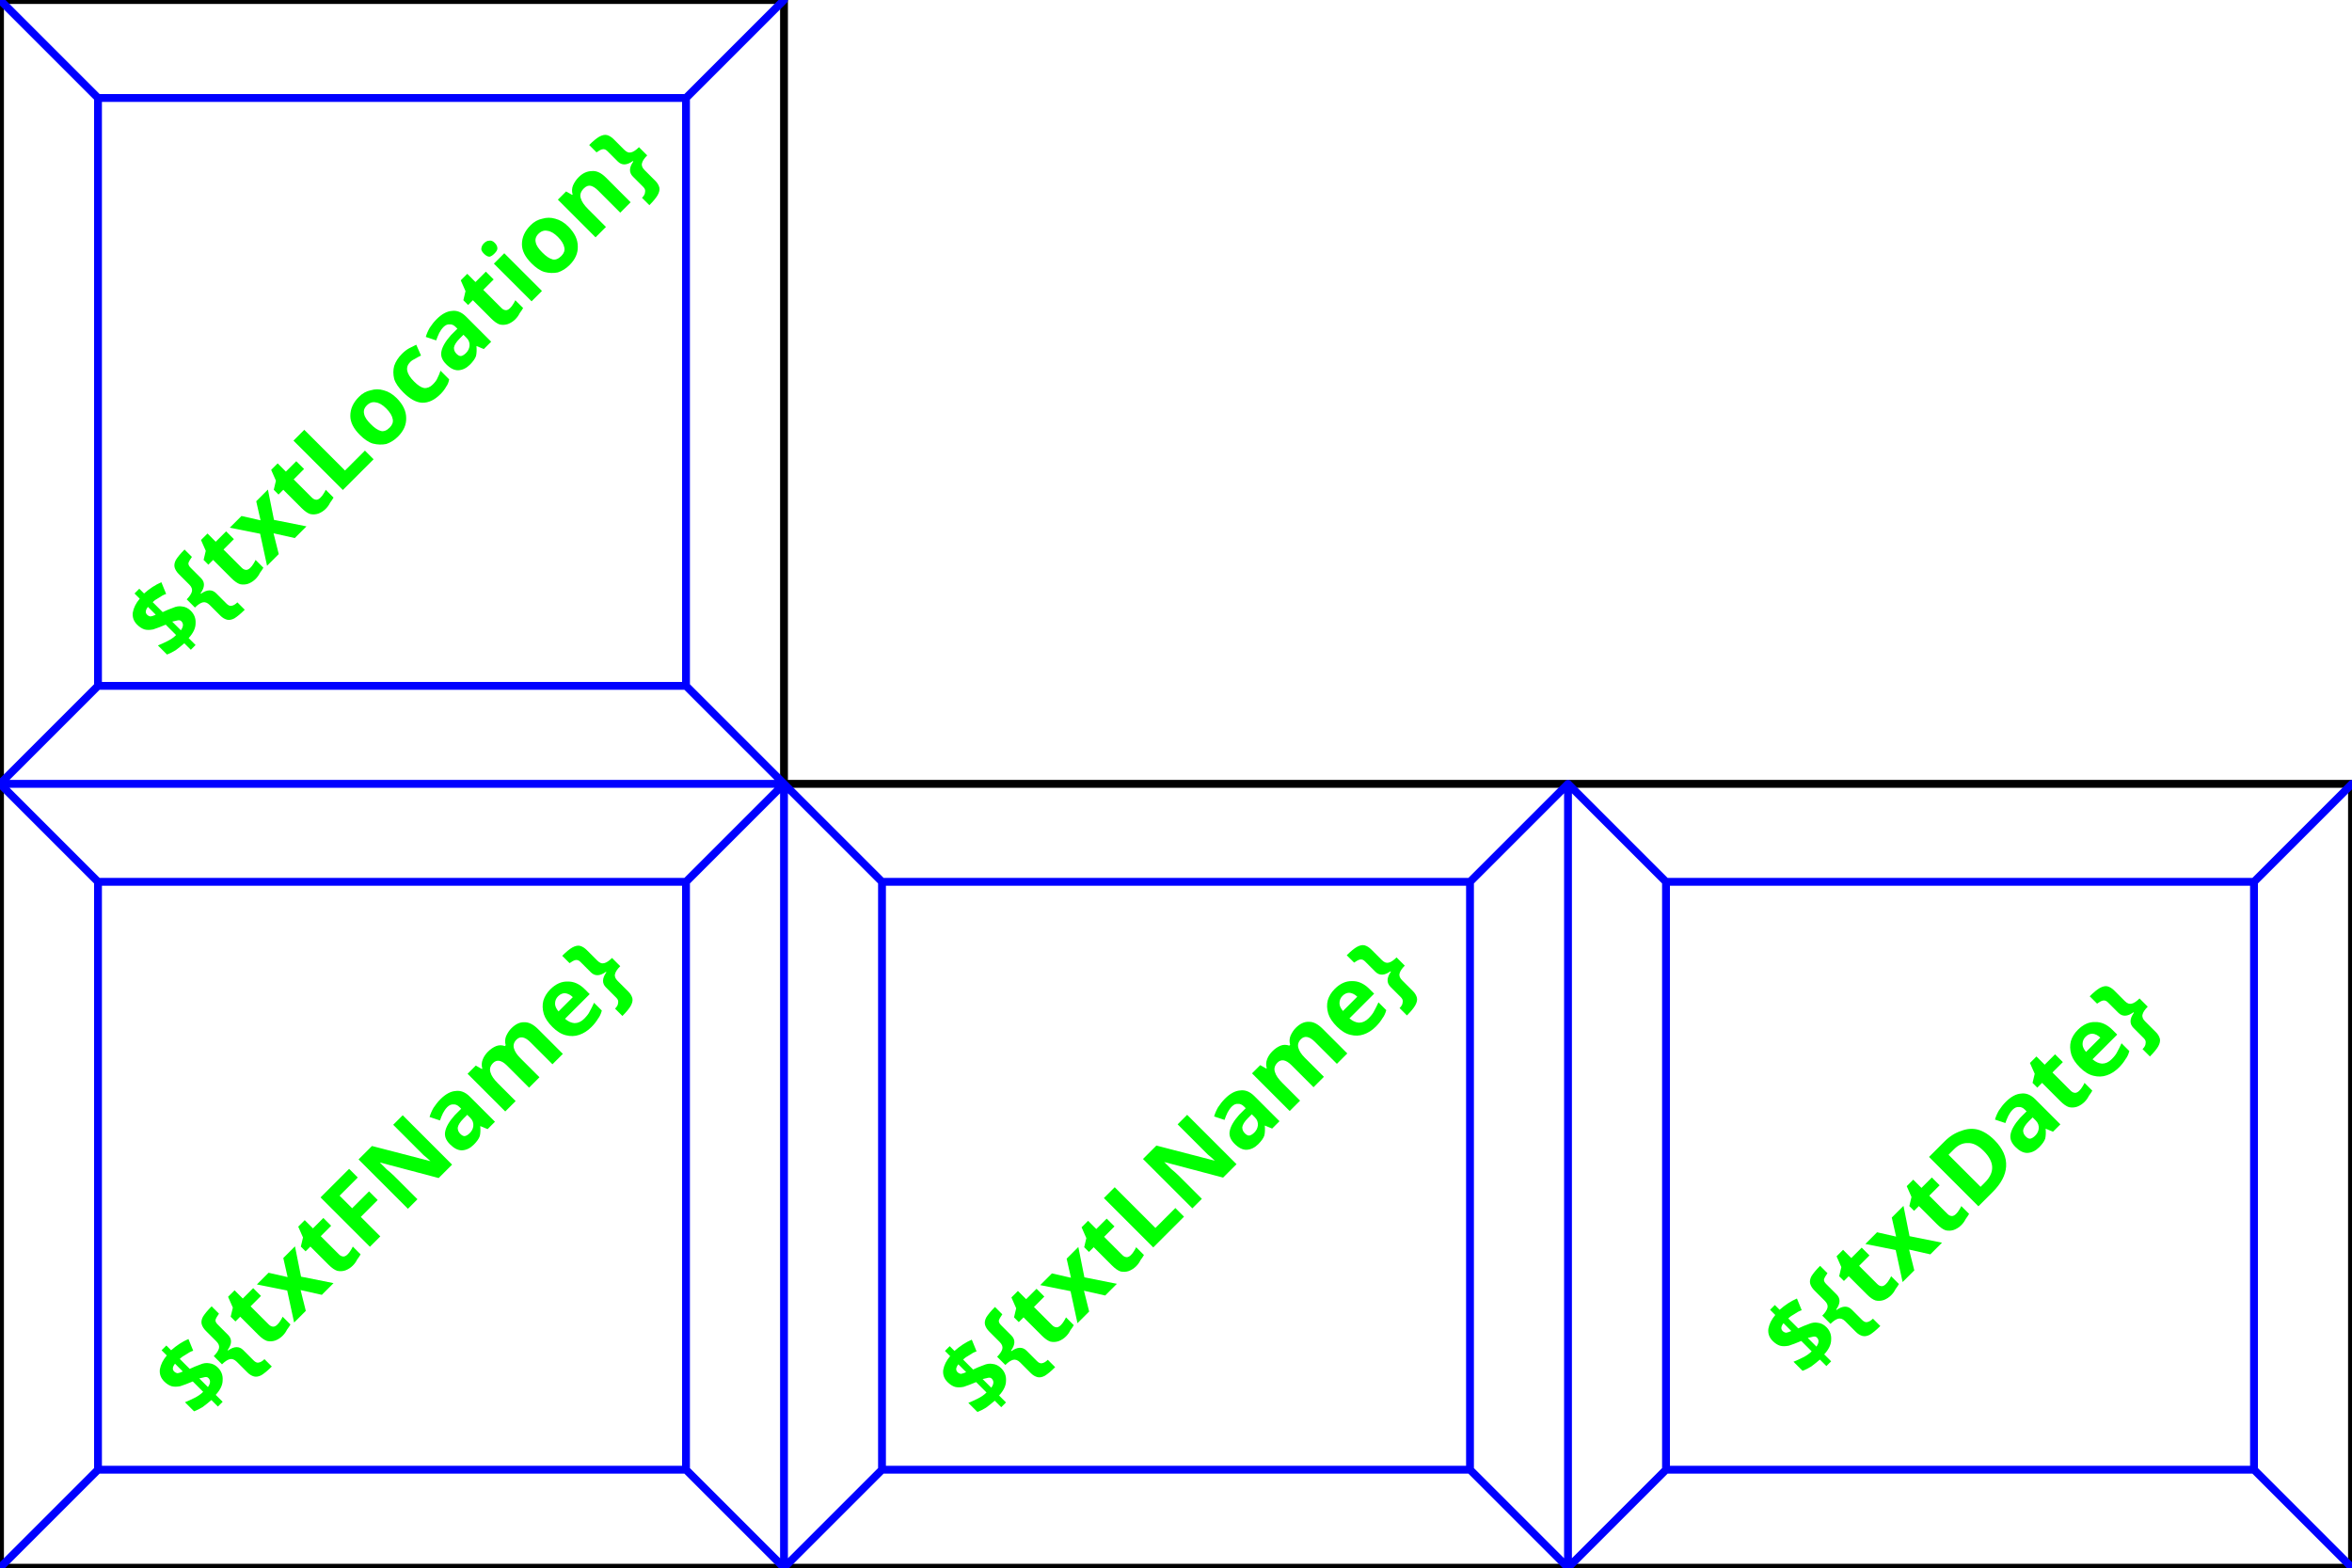
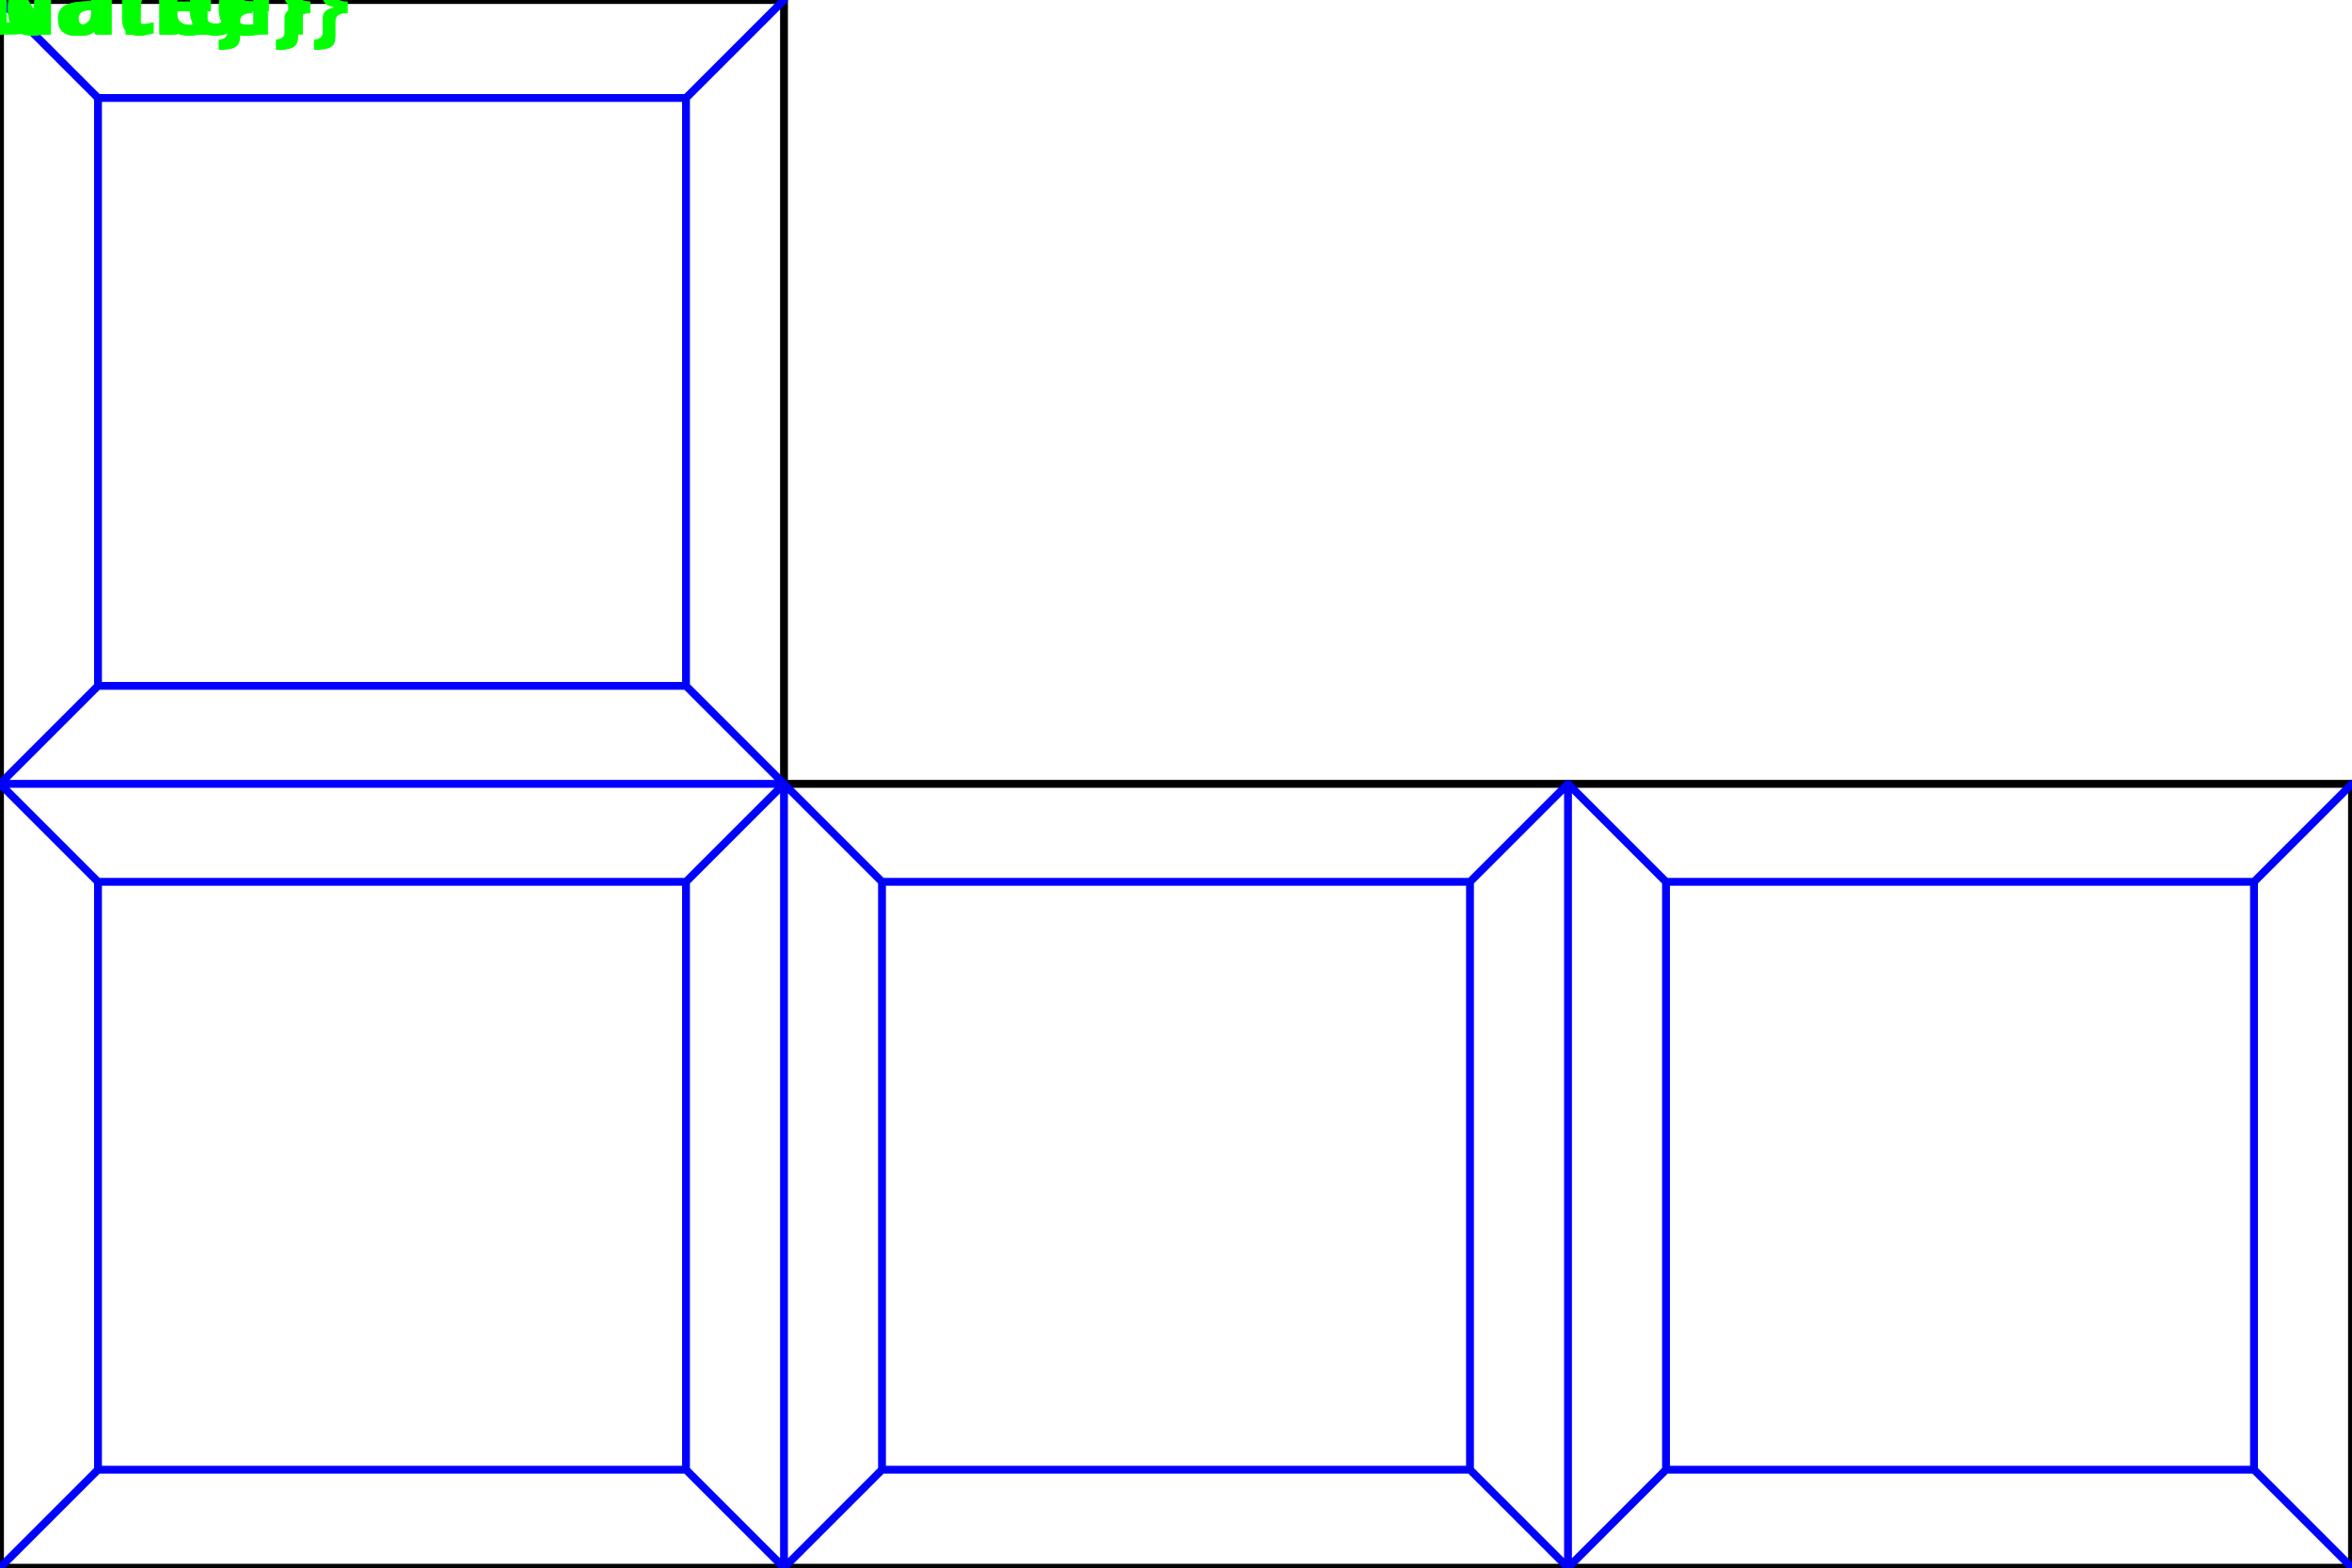
<svg xmlns="http://www.w3.org/2000/svg" width="60mm" height="40mm" viewBox="0 0 60 40">
  <g id="p-0" style="fill:none; stroke-linecap:round; stroke-linejoin:round; stroke:rgb(0,0,0); stroke-width:0.2">
    <path d="M 0,0 L 0,40 L 60,40 L 60,20 L 60,20 L 20,20 L 20,0 L 0,0 Z" />
  </g>
  <g id="p-1" style="fill:none; stroke-linecap:round; stroke-linejoin:round; stroke:rgb(0,0,255); stroke-width:0.2">
    <path d="M 0,20 L 20,20 L 20,40 M 40,20 L 40,40   M 0,0 L 2.5,2.5 L 17.5,2.5 L 20,0   M 17.5,2.5 L 17.5,17.5 L 20,20   M 17.5,17.5 L 2.5,17.5 L 0,20   M 2.5,17.5 L 2.5,2.5   M 0,20 L 2.5,22.5 L 17.5,22.5 L 20,20   M 17.5,22.5 L 17.5,37.5 L 20,40   M 17.5,37.5 L 2.5,37.5 L 0,40   M 2.5,37.5 L 2.5,22.5   M 20,20 L 22.5,22.5 L 37.5,22.5 L 40,20   M 37.5,22.5 L 37.5,37.5 L 40,40   M 37.5,37.5 L 22.5,37.5 L 20,40   M 22.5,37.5 L 22.5,22.5   M 40,20 L 42.5,22.5 L 57.5,22.5 L 60,20   M 57.5,22.5 L 57.5,37.5 L 60,40   M 57.5,37.5 L 42.5,37.5 L 40,40   M 42.5,37.5 L 42.5,22.5" />
  </g>
  <g id="p-2" style="fill:rgb(0,255,0); stroke-linecap:round; stroke-linejoin:round;      font-weight:bold; font-family:sans-serif; font-style:normal;      font-size:2.5px; text-anchor:middle; dominant-baseline:middle">
-     <text transform="matrix( 0.7071 -0.7071 0.7071 0.7071 10 10 )">${txtLocation}</text>
-     <text transform="matrix( 0.7071 -0.7071 0.7071 0.7071 10 30 )">${txtFName}</text>
-     <text transform="matrix( 0.7071 -0.7071 0.7071 0.7071 30 30 )">${txtLName}</text>
-     <text transform="matrix( 0.7071 -0.7071 0.7071 0.7071 50 30 )">${txtDate}</text>
+     <text transform="matrix( ${txtPos} 10 10 )">${txtLocation}</text>
+     <text transform="matrix( ${txtPos} 10 30 )">${txtFName}</text>
+     <text transform="matrix( ${txtPos} 30 30 )">${txtLName}</text>
+     <text transform="matrix( ${txtPos} 50 30 )">${txtDate}</text>
  </g>
</svg>
